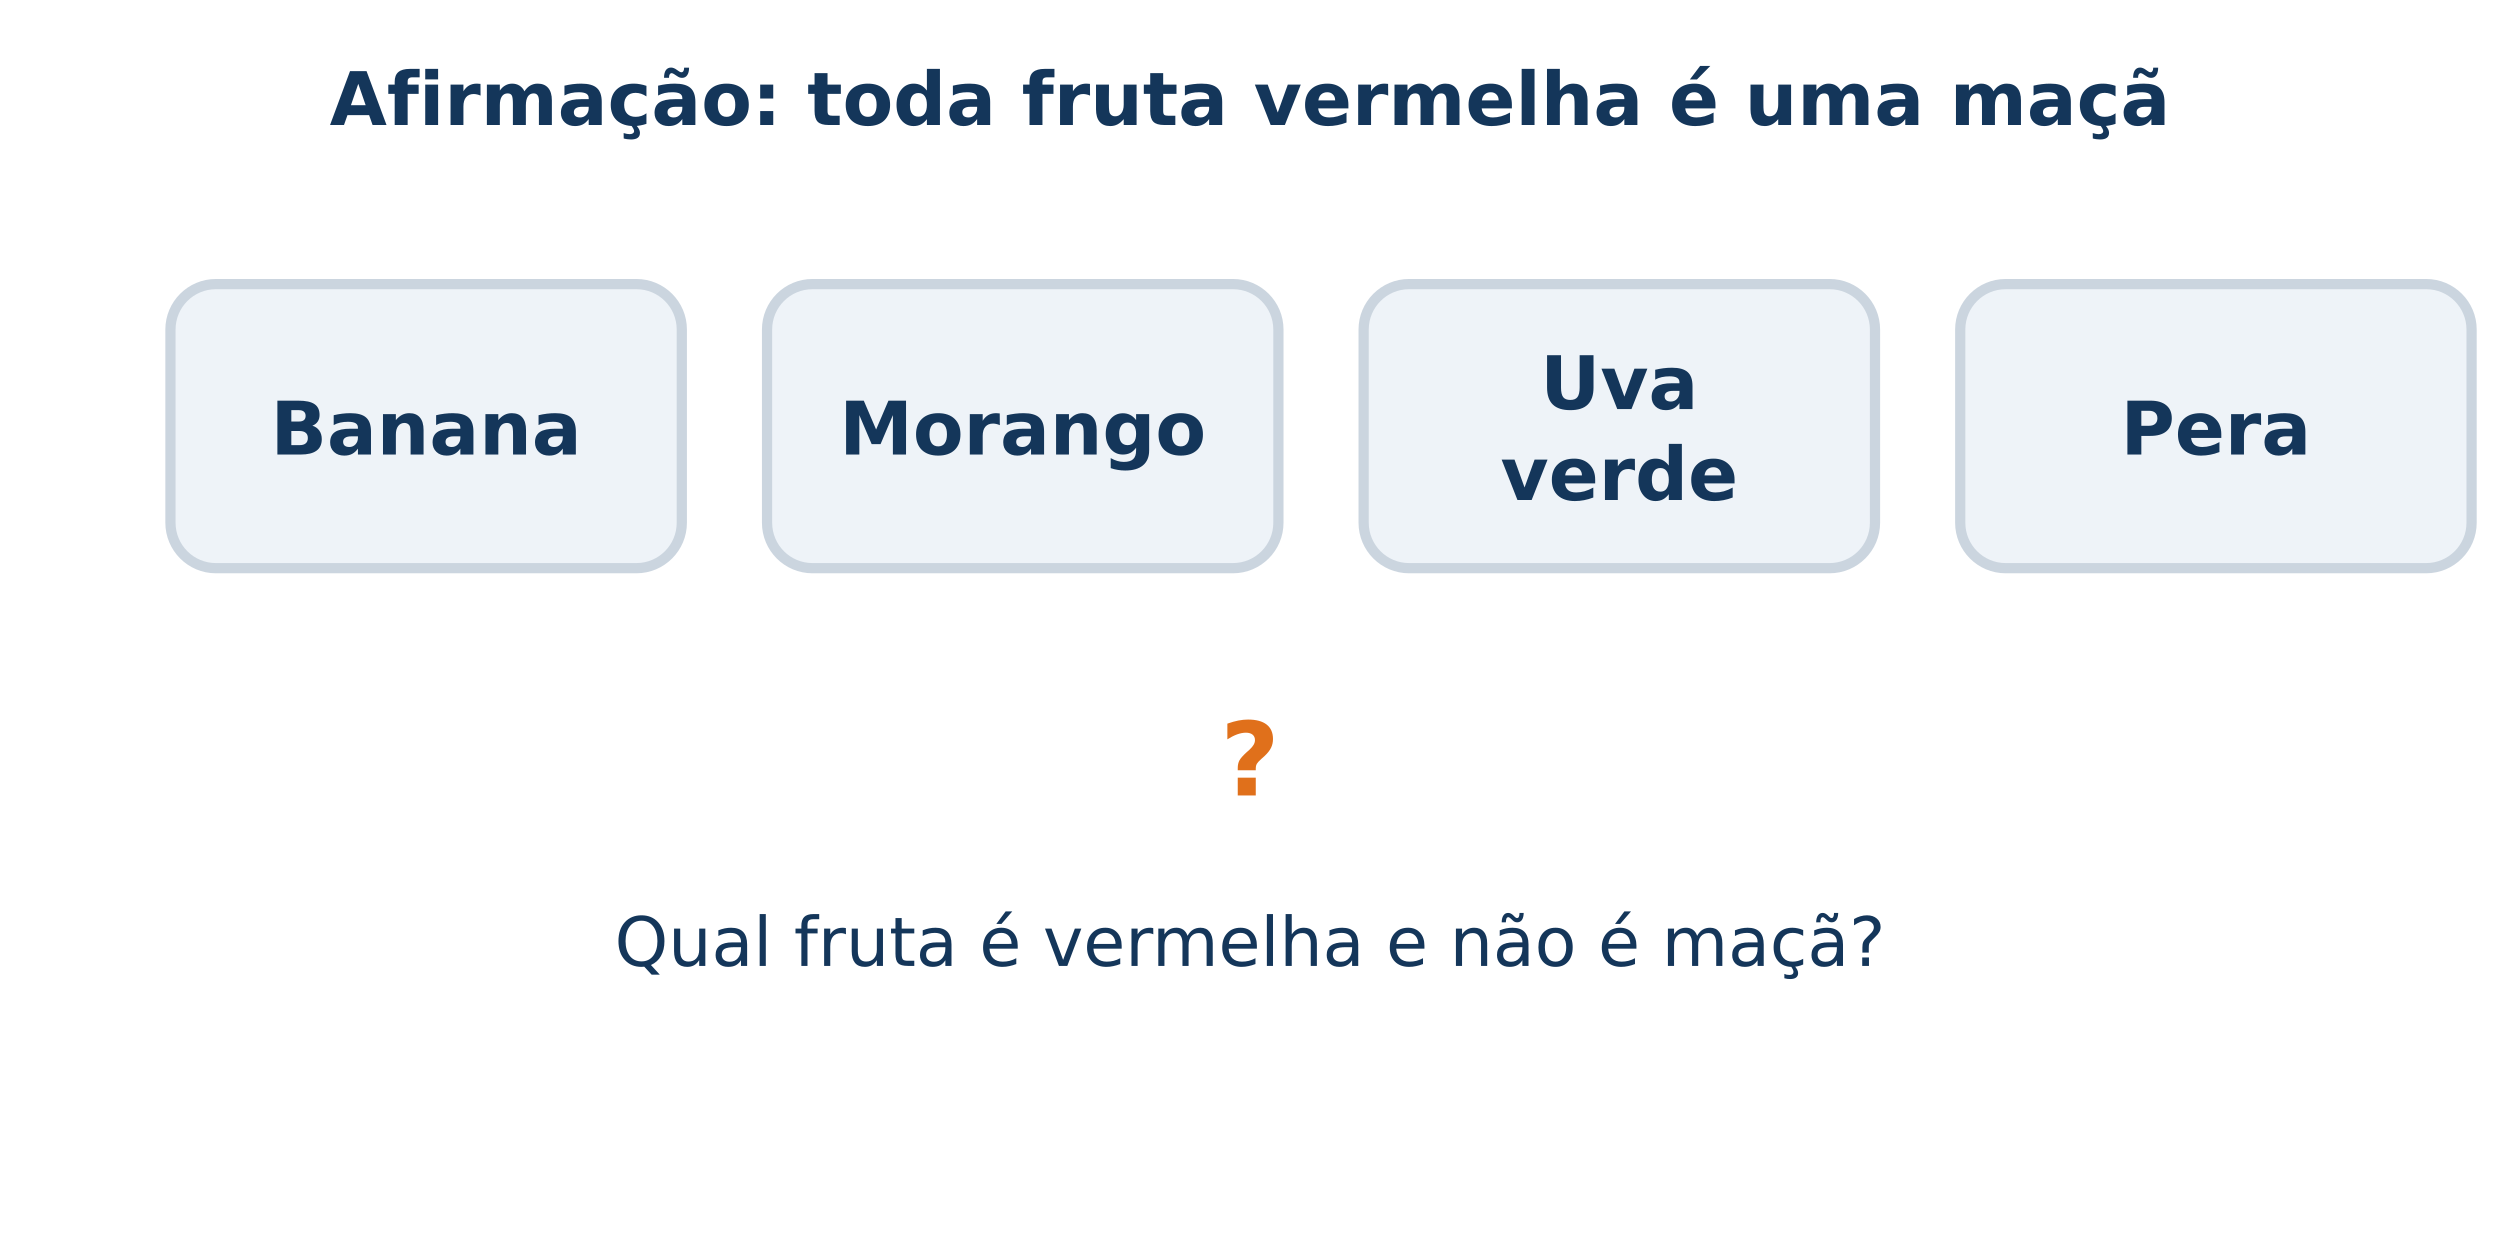
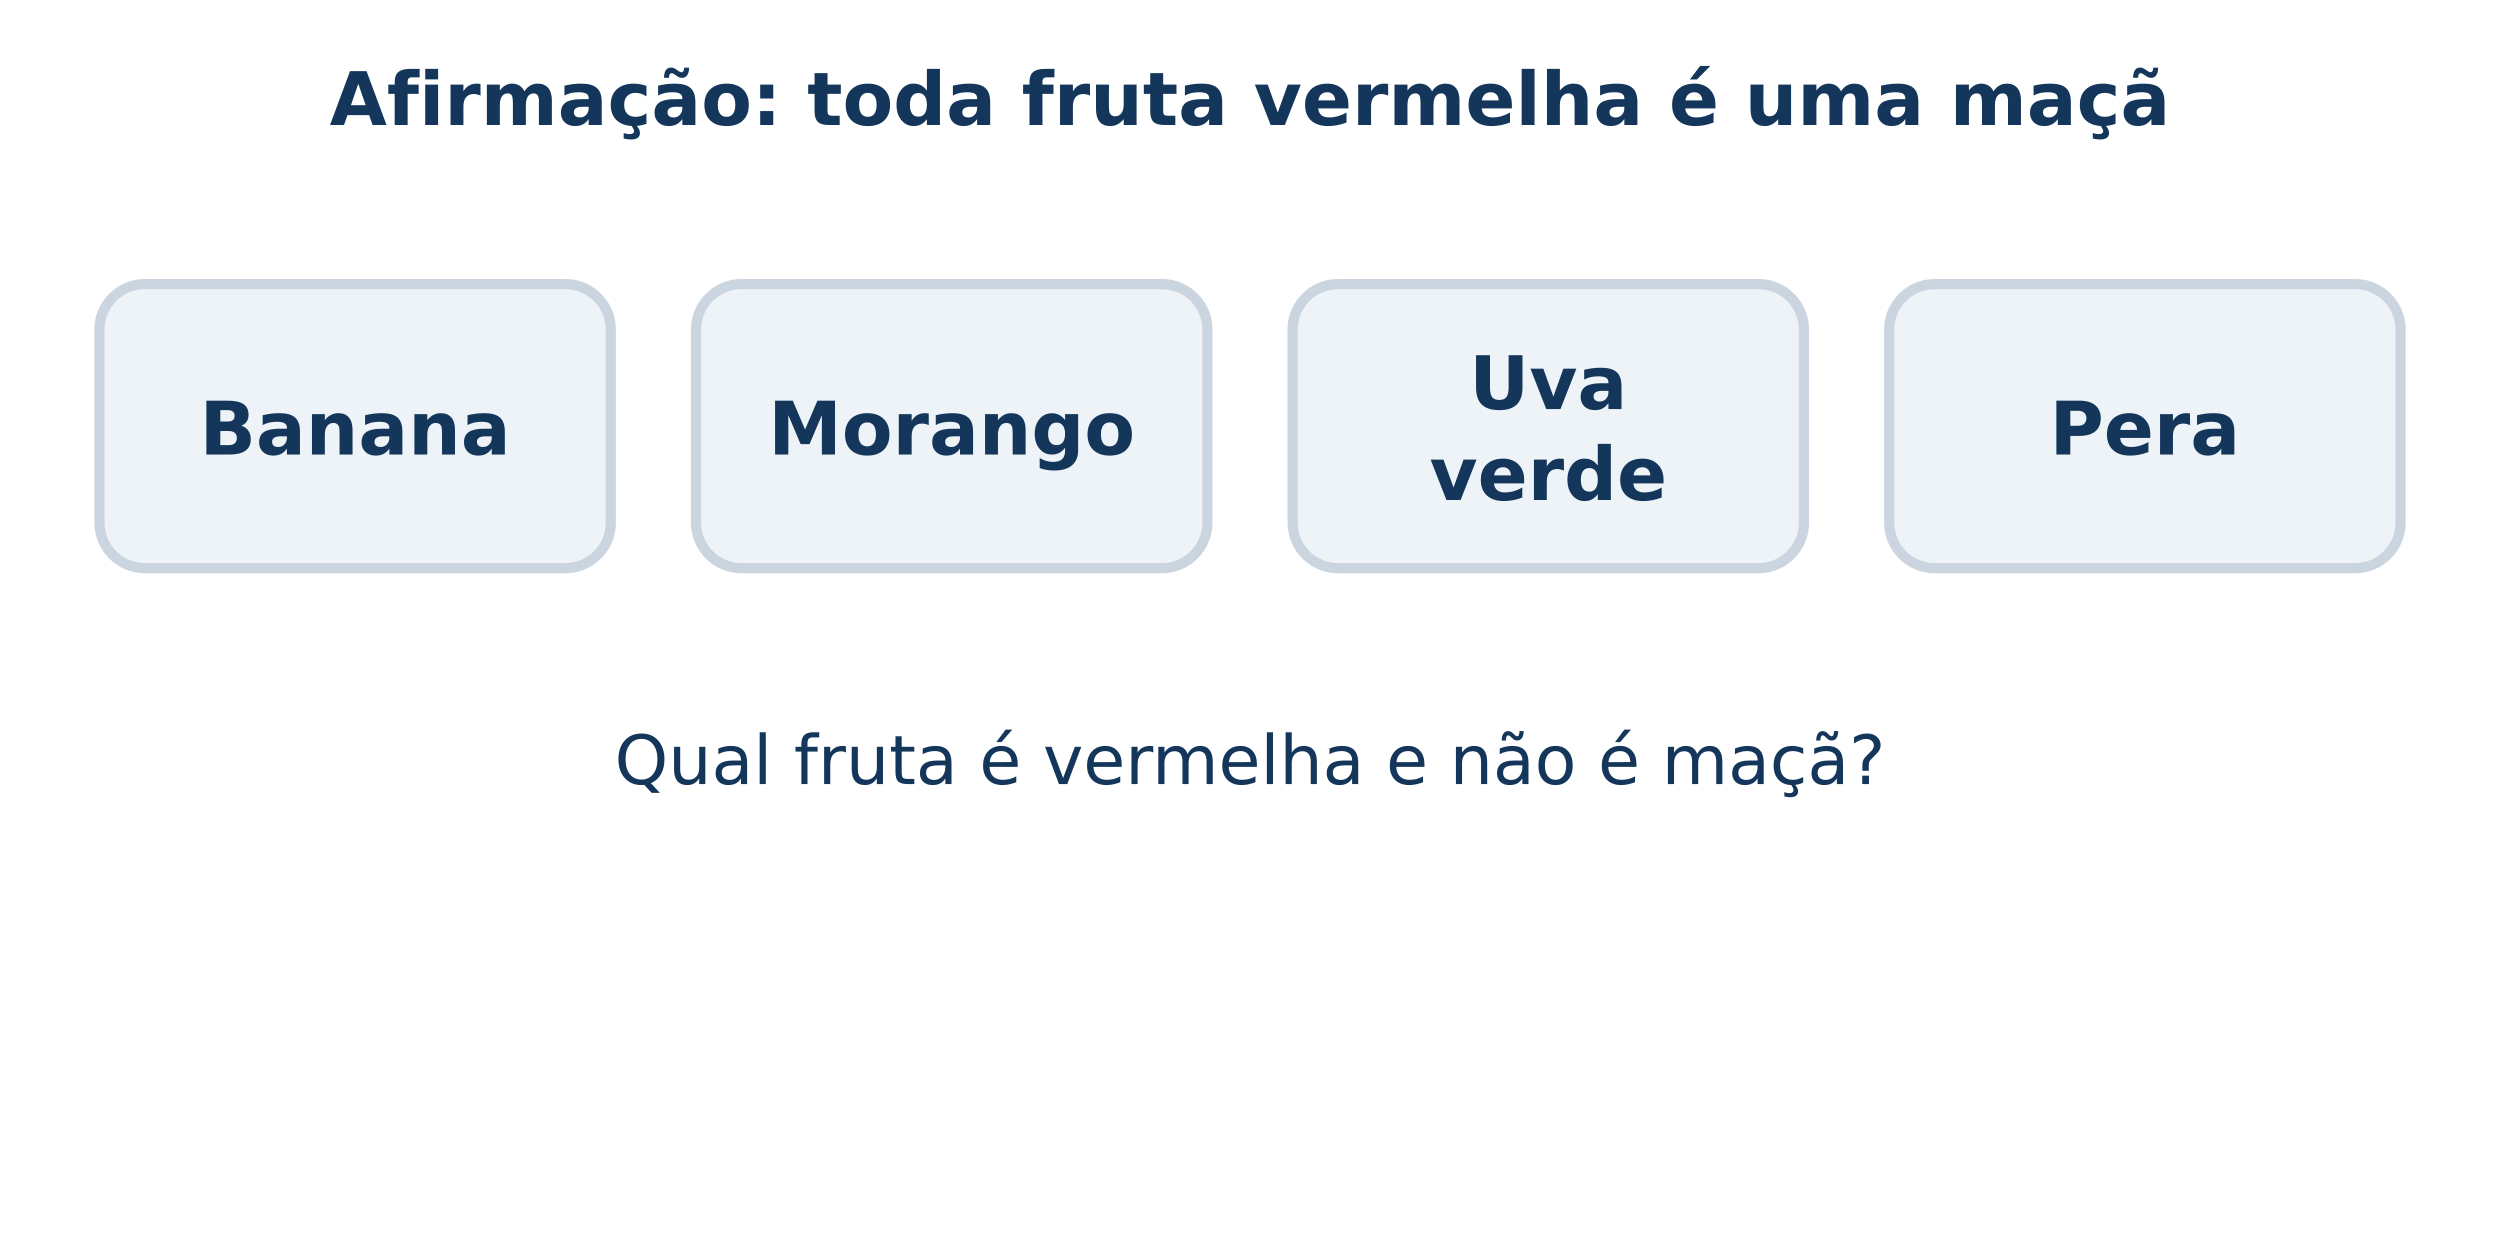
- <svg xmlns="http://www.w3.org/2000/svg" viewBox="0 0 440 220">
-   <rect width="440" height="220" fill="white" />
-   <text x="220" y="22" font-family="DejaVu Sans" font-size="13" font-weight="bold" fill="#14365A" text-anchor="middle">Afirmação: toda fruta vermelha é uma maçã</text>
-   <rect x="30" y="50" width="90" height="50" rx="8" fill="#EEF3F8" stroke="#CBD5DF" stroke-width="1.8" />
-   <text x="75" y="80" font-family="DejaVu Sans" font-size="13" font-weight="bold" fill="#14365A" text-anchor="middle">Banana</text>
-   <rect x="135" y="50" width="90" height="50" rx="8" fill="#EEF3F8" stroke="#CBD5DF" stroke-width="1.8" />
-   <text x="180" y="80" font-family="DejaVu Sans" font-size="13" font-weight="bold" fill="#14365A" text-anchor="middle">Morango</text>
-   <rect x="240" y="50" width="90" height="50" rx="8" fill="#EEF3F8" stroke="#CBD5DF" stroke-width="1.8" />
-   <text x="285" y="72" font-family="DejaVu Sans" font-size="13" font-weight="bold" fill="#14365A" text-anchor="middle">Uva</text>
-   <text x="285" y="88" font-family="DejaVu Sans" font-size="13" font-weight="bold" fill="#14365A" text-anchor="middle">verde</text>
-   <rect x="345" y="50" width="90" height="50" rx="8" fill="#EEF3F8" stroke="#CBD5DF" stroke-width="1.8" />
-   <text x="390" y="80" font-family="DejaVu Sans" font-size="13" font-weight="bold" fill="#14365A" text-anchor="middle">Pera</text>
-   <text x="220" y="140" font-family="DejaVu Sans" font-size="18" font-weight="bold" fill="#E0701B" text-anchor="middle">?</text>
-   <text x="220" y="170" font-family="DejaVu Sans" font-size="12" fill="#14365A" text-anchor="middle">Qual fruta é vermelha e não é maçã?</text>
+ <svg xmlns="http://www.w3.org/2000/svg" viewBox="0 0 440 220" version="1.1" id="svg8">
+   <defs id="defs8" />
+   <rect width="440" height="220" fill="white" id="rect1" />
+   <text x="220" y="22" font-family="DejaVu Sans" font-size="13" font-weight="bold" fill="#14365A" text-anchor="middle" id="text1">Afirmação: toda fruta vermelha é uma maçã</text>
+   <g id="g8" transform="translate(-12.5)">
+     <rect x="30" y="50" width="90" height="50" rx="8" fill="#eef3f8" stroke="#cbd5df" stroke-width="1.8" id="rect2" />
+     <text x="75" y="80" font-family="'DejaVu Sans'" font-size="13px" font-weight="bold" fill="#14365a" text-anchor="middle" id="text2">Banana</text>
+     <rect x="135" y="50" width="90" height="50" rx="8" fill="#eef3f8" stroke="#cbd5df" stroke-width="1.8" id="rect3" />
+     <text x="180" y="80" font-family="'DejaVu Sans'" font-size="13px" font-weight="bold" fill="#14365a" text-anchor="middle" id="text3">Morango</text>
+     <rect x="240" y="50" width="90" height="50" rx="8" fill="#eef3f8" stroke="#cbd5df" stroke-width="1.8" id="rect4" />
+     <text x="285" y="72" font-family="'DejaVu Sans'" font-size="13px" font-weight="bold" fill="#14365a" text-anchor="middle" id="text4">Uva</text>
+     <text x="285" y="88" font-family="'DejaVu Sans'" font-size="13px" font-weight="bold" fill="#14365a" text-anchor="middle" id="text5">verde</text>
+     <rect x="345" y="50" width="90" height="50" rx="8" fill="#eef3f8" stroke="#cbd5df" stroke-width="1.8" id="rect5" />
+     <text x="390" y="80" font-family="'DejaVu Sans'" font-size="13px" font-weight="bold" fill="#14365a" text-anchor="middle" id="text6">Pera</text>
+   </g>
+   <text x="220" y="138" font-family="'DejaVu Sans'" font-size="12px" fill="#14365a" text-anchor="middle" id="text8">Qual fruta é vermelha e não é maçã?</text>
</svg>
